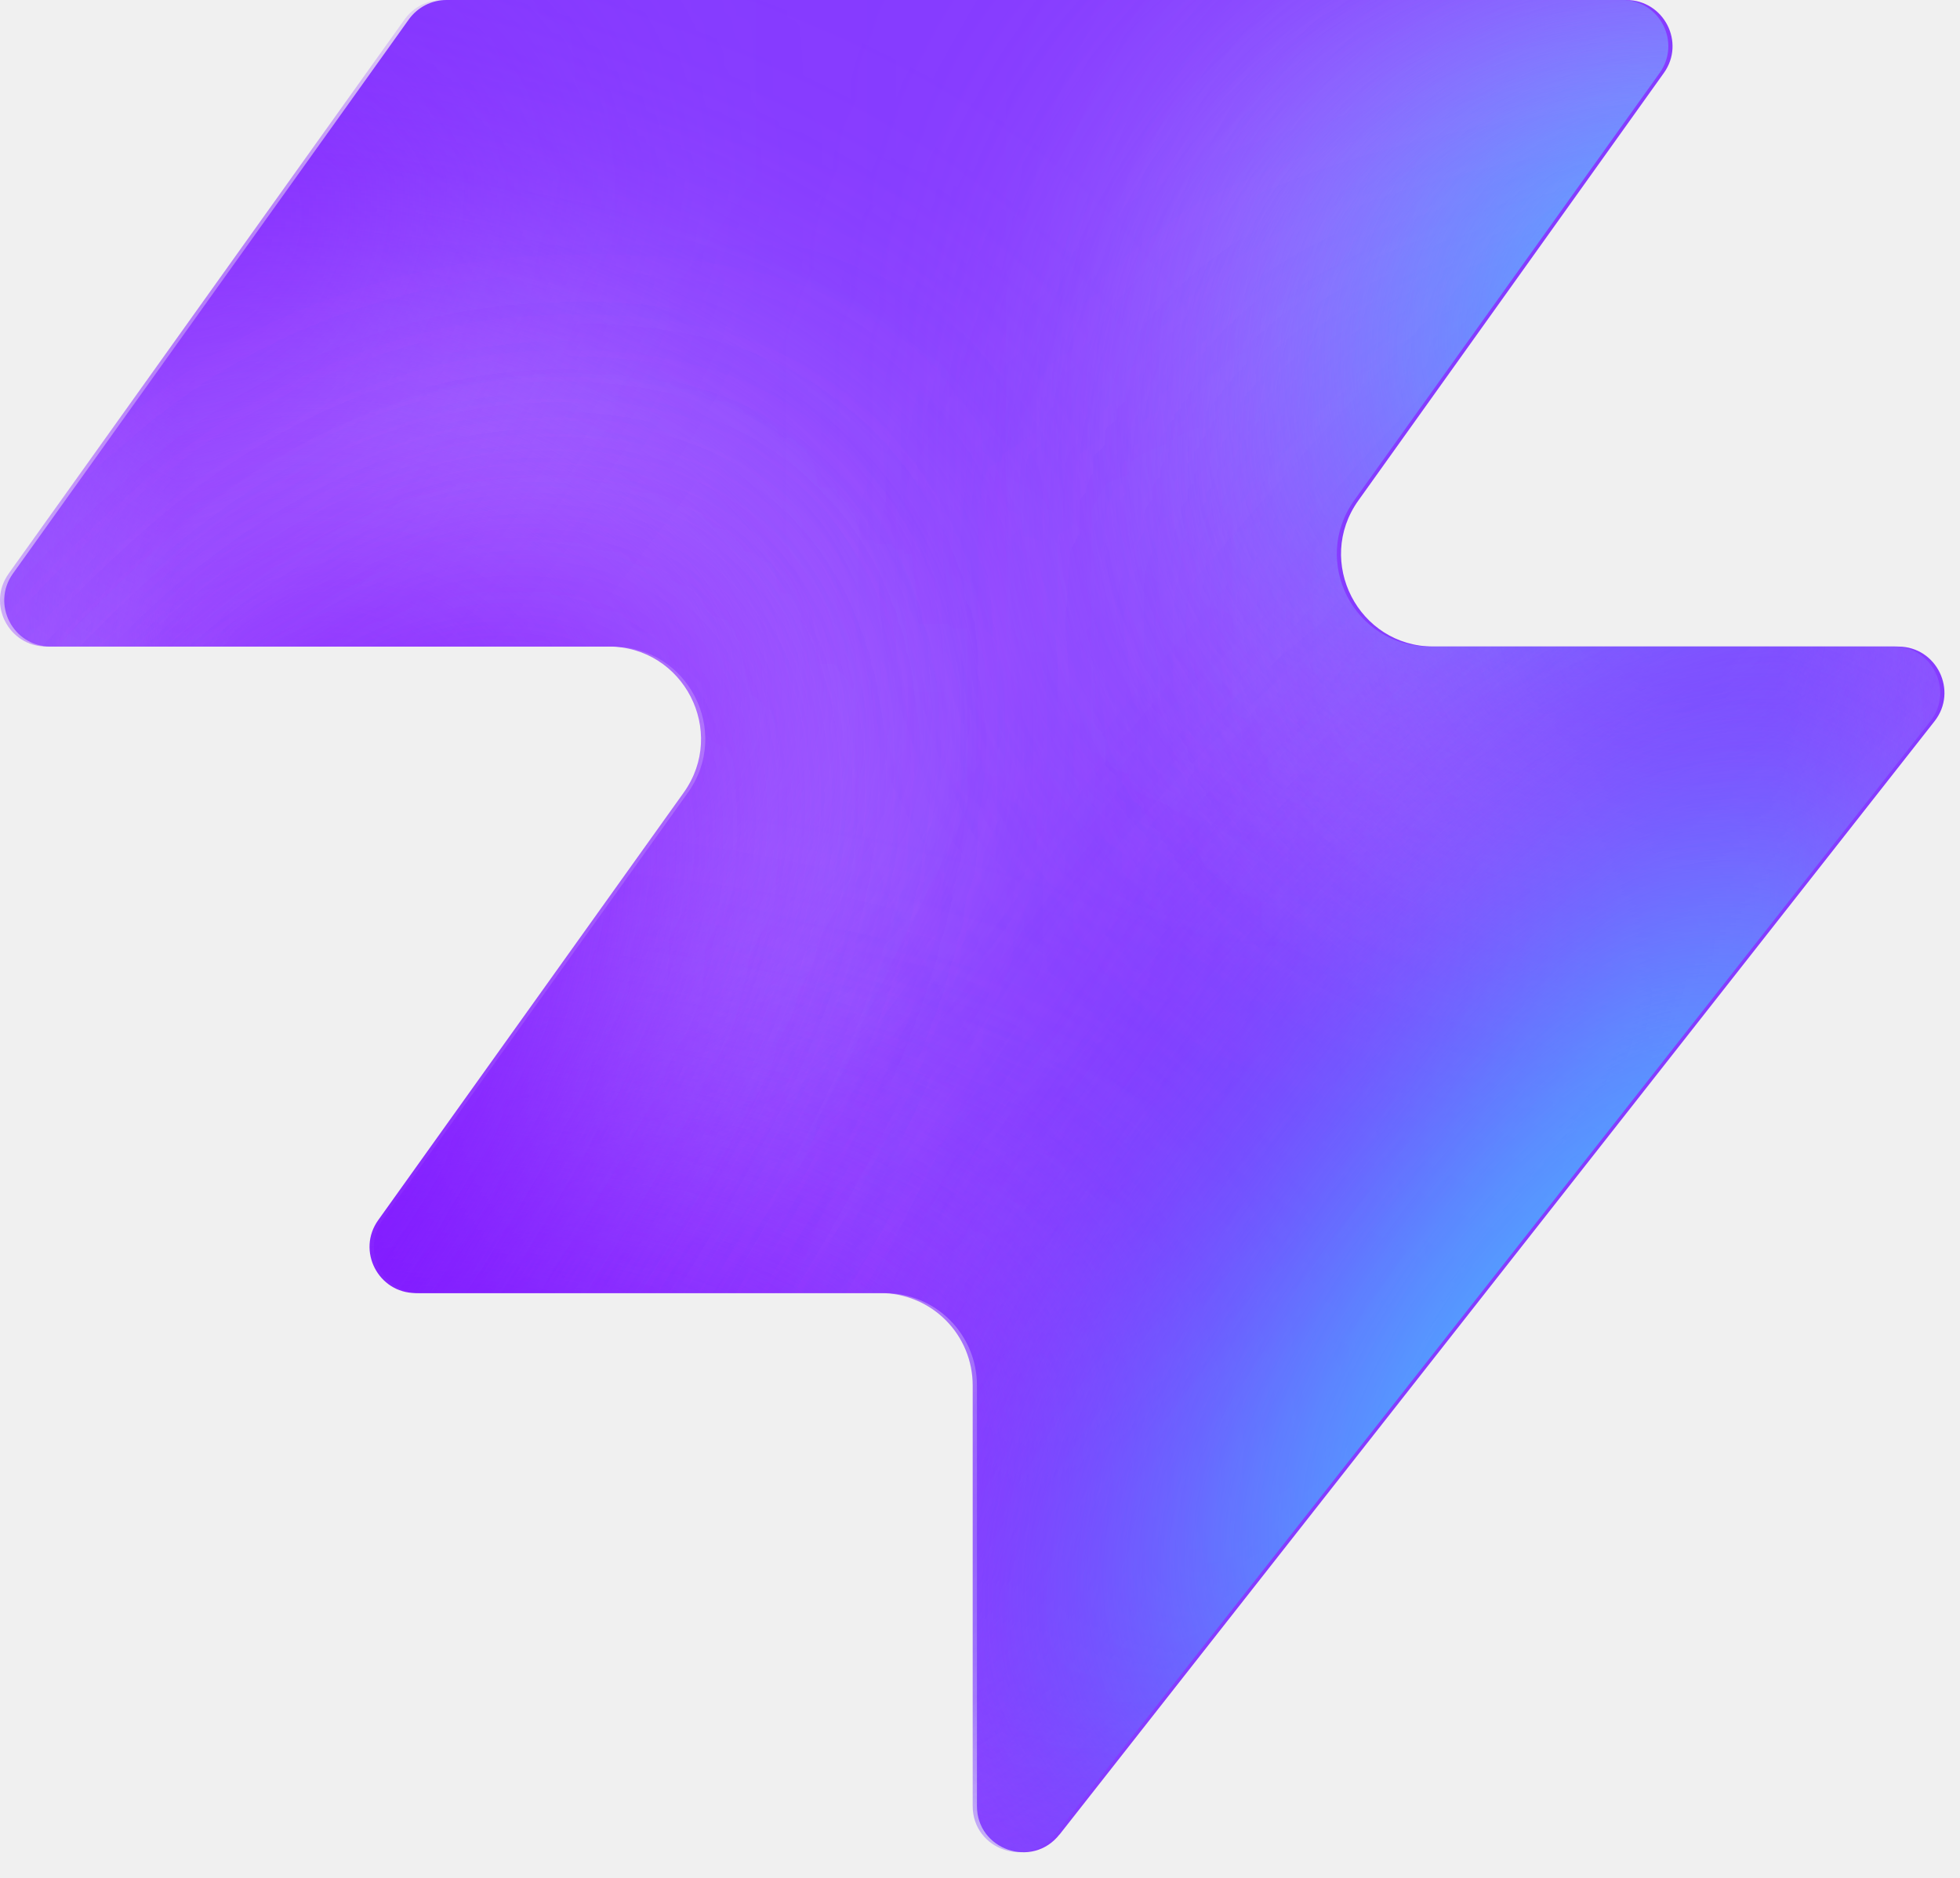
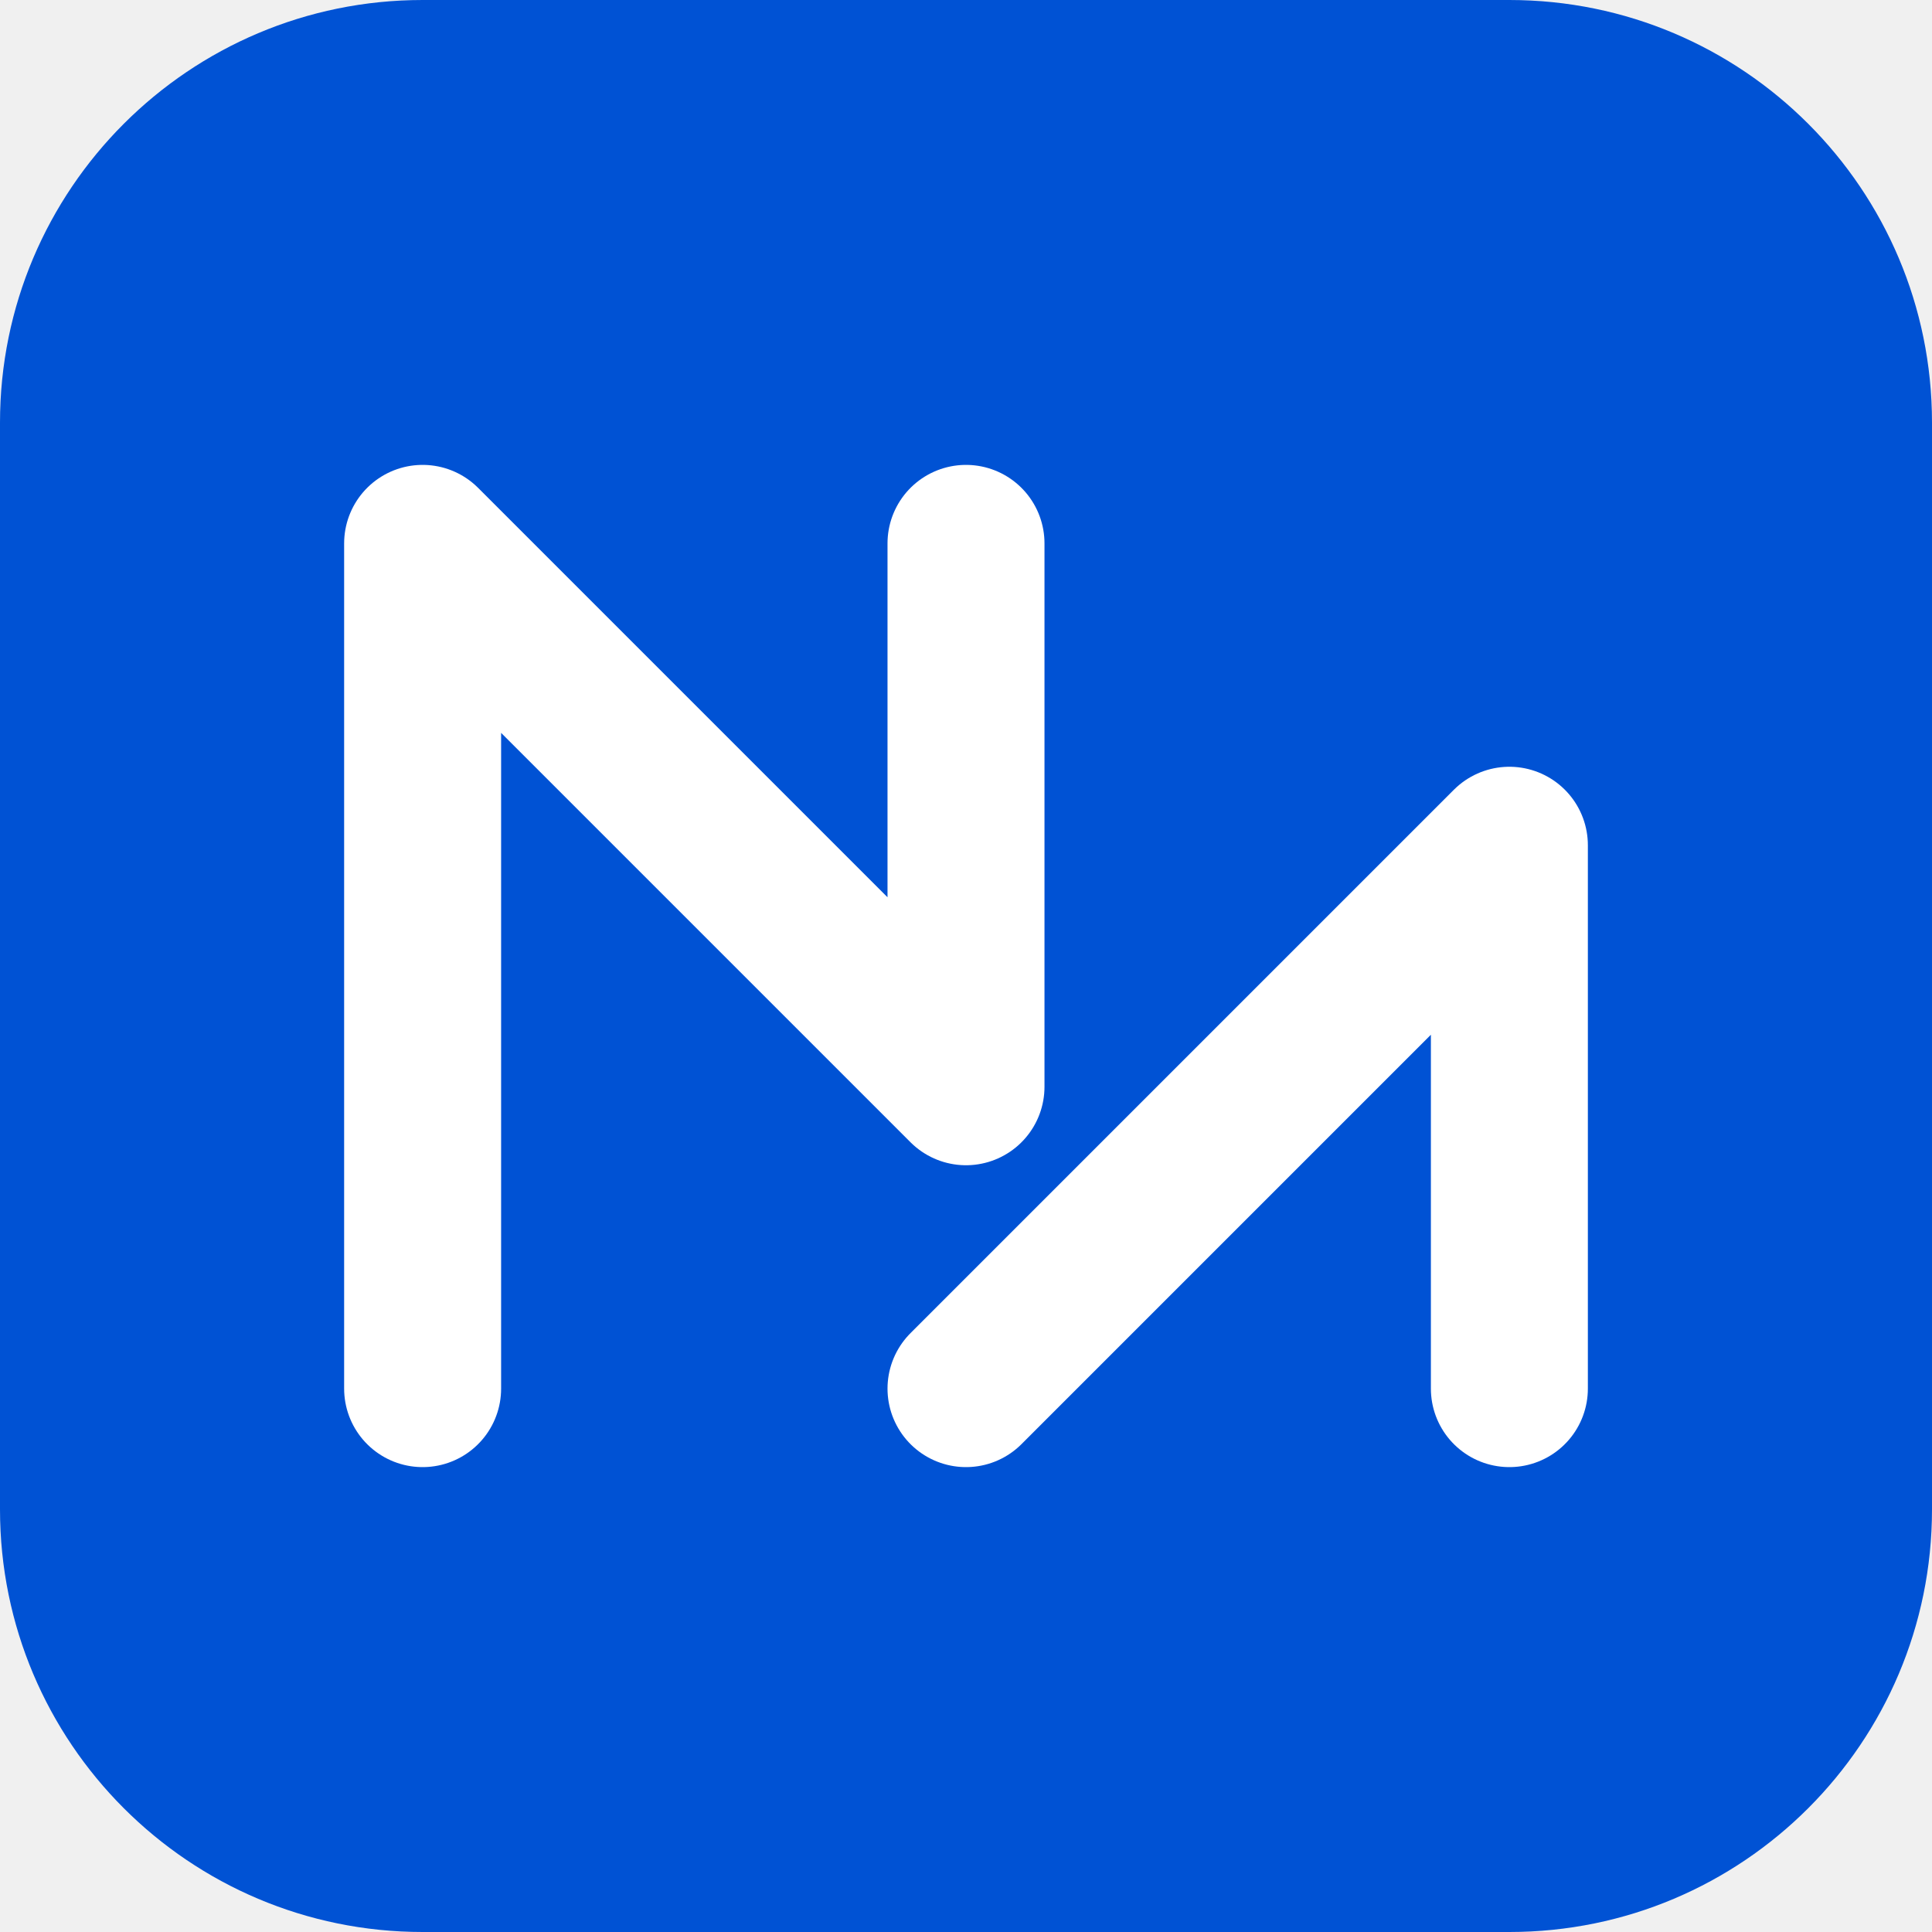
- <svg xmlns="http://www.w3.org/2000/svg" width="48" height="46" fill="none" viewBox="0 0 48 46">
-   <path fill="#863bff" d="M25.946 44.938c-.664.845-2.021.375-2.021-.698V33.937a2.26 2.26 0 0 0-2.262-2.262H10.287c-.92 0-1.456-1.04-.92-1.788l7.48-10.471c1.07-1.497 0-3.578-1.842-3.578H1.237c-.92 0-1.456-1.04-.92-1.788L10.013.474c.214-.297.556-.474.92-.474h28.894c.92 0 1.456 1.04.92 1.788l-7.48 10.471c-1.07 1.498 0 3.579 1.842 3.579h11.377c.943 0 1.473 1.088.89 1.83L25.947 44.94z" style="fill:#863bff;fill:color(display-p3 .525 .23 1);fill-opacity:1" />
-   <mask id="a" width="48" height="46" x="0" y="0" maskUnits="userSpaceOnUse" style="mask-type:alpha">
-     <path fill="#000" d="M25.842 44.938c-.664.844-2.021.375-2.021-.698V33.937a2.26 2.26 0 0 0-2.262-2.262H10.183c-.92 0-1.456-1.04-.92-1.788l7.48-10.471c1.07-1.498 0-3.579-1.842-3.579H1.133c-.92 0-1.456-1.04-.92-1.787L9.91.473c.214-.297.556-.474.92-.474h28.894c.92 0 1.456 1.04.92 1.788l-7.48 10.471c-1.07 1.498 0 3.578 1.842 3.578h11.377c.943 0 1.473 1.088.89 1.832L25.843 44.94z" style="fill:#000;fill-opacity:1" />
-   </mask>
-   <g mask="url(#a)">
-     <g filter="url(#b)">
-       <ellipse cx="5.508" cy="14.704" fill="#ede6ff" rx="5.508" ry="14.704" style="fill:#ede6ff;fill:color(display-p3 .927 .903 1);fill-opacity:1" transform="matrix(.00324 1 1 -.00324 -4.47 31.516)" />
-     </g>
-     <g filter="url(#c)">
-       <ellipse cx="10.399" cy="29.851" fill="#ede6ff" rx="10.399" ry="29.851" style="fill:#ede6ff;fill:color(display-p3 .927 .903 1);fill-opacity:1" transform="matrix(.00324 1 1 -.00324 -39.328 7.883)" />
-     </g>
-     <g filter="url(#d)">
-       <ellipse cx="5.508" cy="30.487" fill="#7e14ff" rx="5.508" ry="30.487" style="fill:#7e14ff;fill:color(display-p3 .492 .077 1);fill-opacity:1" transform="rotate(89.814 -25.913 -14.639)scale(1 -1)" />
-     </g>
-     <g filter="url(#e)">
-       <ellipse cx="5.508" cy="30.599" fill="#7e14ff" rx="5.508" ry="30.599" style="fill:#7e14ff;fill:color(display-p3 .492 .077 1);fill-opacity:1" transform="rotate(89.814 -32.644 -3.334)scale(1 -1)" />
-     </g>
-     <g filter="url(#f)">
-       <ellipse cx="5.508" cy="30.599" fill="#7e14ff" rx="5.508" ry="30.599" style="fill:#7e14ff;fill:color(display-p3 .492 .077 1);fill-opacity:1" transform="matrix(.00324 1 1 -.00324 -34.34 30.47)" />
-     </g>
-     <g filter="url(#g)">
-       <ellipse cx="14.072" cy="22.078" fill="#ede6ff" rx="14.072" ry="22.078" style="fill:#ede6ff;fill:color(display-p3 .927 .903 1);fill-opacity:1" transform="rotate(93.35 24.506 48.493)scale(-1 1)" />
-     </g>
-     <g filter="url(#h)">
-       <ellipse cx="3.47" cy="21.501" fill="#7e14ff" rx="3.47" ry="21.501" style="fill:#7e14ff;fill:color(display-p3 .492 .077 1);fill-opacity:1" transform="rotate(89.009 28.708 47.59)scale(-1 1)" />
-     </g>
-     <g filter="url(#i)">
-       <ellipse cx="3.47" cy="21.501" fill="#7e14ff" rx="3.47" ry="21.501" style="fill:#7e14ff;fill:color(display-p3 .492 .077 1);fill-opacity:1" transform="rotate(89.009 28.708 47.59)scale(-1 1)" />
-     </g>
-     <g filter="url(#j)">
-       <ellipse cx=".387" cy="8.972" fill="#7e14ff" rx="4.407" ry="29.108" style="fill:#7e14ff;fill:color(display-p3 .492 .077 1);fill-opacity:1" transform="rotate(39.51 .387 8.972)" />
-     </g>
-     <g filter="url(#k)">
-       <ellipse cx="47.523" cy="-6.092" fill="#7e14ff" rx="4.407" ry="29.108" style="fill:#7e14ff;fill:color(display-p3 .492 .077 1);fill-opacity:1" transform="rotate(37.892 47.523 -6.092)" />
-     </g>
-     <g filter="url(#l)">
-       <ellipse cx="41.412" cy="6.333" fill="#47bfff" rx="5.971" ry="9.665" style="fill:#47bfff;fill:color(display-p3 .28 .748 1);fill-opacity:1" transform="rotate(37.892 41.412 6.333)" />
-     </g>
-     <g filter="url(#m)">
-       <ellipse cx="-1.879" cy="38.332" fill="#7e14ff" rx="4.407" ry="29.108" style="fill:#7e14ff;fill:color(display-p3 .492 .077 1);fill-opacity:1" transform="rotate(37.892 -1.88 38.332)" />
-     </g>
-     <g filter="url(#n)">
-       <ellipse cx="-1.879" cy="38.332" fill="#7e14ff" rx="4.407" ry="29.108" style="fill:#7e14ff;fill:color(display-p3 .492 .077 1);fill-opacity:1" transform="rotate(37.892 -1.88 38.332)" />
-     </g>
-     <g filter="url(#o)">
-       <ellipse cx="35.651" cy="29.907" fill="#7e14ff" rx="4.407" ry="29.108" style="fill:#7e14ff;fill:color(display-p3 .492 .077 1);fill-opacity:1" transform="rotate(37.892 35.651 29.907)" />
-     </g>
-     <g filter="url(#p)">
-       <ellipse cx="38.418" cy="32.4" fill="#47bfff" rx="5.971" ry="15.297" style="fill:#47bfff;fill:color(display-p3 .28 .748 1);fill-opacity:1" transform="rotate(37.892 38.418 32.4)" />
-     </g>
-   </g>
-   <defs>
-     <filter id="b" width="60.045" height="41.654" x="-19.77" y="16.149" color-interpolation-filters="sRGB" filterUnits="userSpaceOnUse">
-       <feFlood flood-opacity="0" result="BackgroundImageFix" />
-       <feBlend in="SourceGraphic" in2="BackgroundImageFix" result="shape" />
-       <feGaussianBlur result="effect1_foregroundBlur_2002_17158" stdDeviation="7.659" />
-     </filter>
-     <filter id="c" width="90.34" height="51.437" x="-54.613" y="-7.533" color-interpolation-filters="sRGB" filterUnits="userSpaceOnUse">
-       <feFlood flood-opacity="0" result="BackgroundImageFix" />
-       <feBlend in="SourceGraphic" in2="BackgroundImageFix" result="shape" />
-       <feGaussianBlur result="effect1_foregroundBlur_2002_17158" stdDeviation="7.659" />
-     </filter>
-     <filter id="d" width="79.355" height="29.4" x="-49.64" y="2.03" color-interpolation-filters="sRGB" filterUnits="userSpaceOnUse">
-       <feFlood flood-opacity="0" result="BackgroundImageFix" />
-       <feBlend in="SourceGraphic" in2="BackgroundImageFix" result="shape" />
-       <feGaussianBlur result="effect1_foregroundBlur_2002_17158" stdDeviation="4.596" />
-     </filter>
-     <filter id="e" width="79.579" height="29.4" x="-45.045" y="20.029" color-interpolation-filters="sRGB" filterUnits="userSpaceOnUse">
-       <feFlood flood-opacity="0" result="BackgroundImageFix" />
-       <feBlend in="SourceGraphic" in2="BackgroundImageFix" result="shape" />
-       <feGaussianBlur result="effect1_foregroundBlur_2002_17158" stdDeviation="4.596" />
-     </filter>
-     <filter id="f" width="79.579" height="29.4" x="-43.513" y="21.178" color-interpolation-filters="sRGB" filterUnits="userSpaceOnUse">
-       <feFlood flood-opacity="0" result="BackgroundImageFix" />
-       <feBlend in="SourceGraphic" in2="BackgroundImageFix" result="shape" />
-       <feGaussianBlur result="effect1_foregroundBlur_2002_17158" stdDeviation="4.596" />
-     </filter>
-     <filter id="g" width="74.749" height="58.852" x="15.756" y="-17.901" color-interpolation-filters="sRGB" filterUnits="userSpaceOnUse">
-       <feFlood flood-opacity="0" result="BackgroundImageFix" />
-       <feBlend in="SourceGraphic" in2="BackgroundImageFix" result="shape" />
-       <feGaussianBlur result="effect1_foregroundBlur_2002_17158" stdDeviation="7.659" />
-     </filter>
-     <filter id="h" width="61.377" height="25.362" x="23.548" y="2.284" color-interpolation-filters="sRGB" filterUnits="userSpaceOnUse">
-       <feFlood flood-opacity="0" result="BackgroundImageFix" />
-       <feBlend in="SourceGraphic" in2="BackgroundImageFix" result="shape" />
-       <feGaussianBlur result="effect1_foregroundBlur_2002_17158" stdDeviation="4.596" />
-     </filter>
-     <filter id="i" width="61.377" height="25.362" x="23.548" y="2.284" color-interpolation-filters="sRGB" filterUnits="userSpaceOnUse">
-       <feFlood flood-opacity="0" result="BackgroundImageFix" />
-       <feBlend in="SourceGraphic" in2="BackgroundImageFix" result="shape" />
-       <feGaussianBlur result="effect1_foregroundBlur_2002_17158" stdDeviation="4.596" />
-     </filter>
-     <filter id="j" width="56.045" height="63.649" x="-27.636" y="-22.853" color-interpolation-filters="sRGB" filterUnits="userSpaceOnUse">
-       <feFlood flood-opacity="0" result="BackgroundImageFix" />
-       <feBlend in="SourceGraphic" in2="BackgroundImageFix" result="shape" />
-       <feGaussianBlur result="effect1_foregroundBlur_2002_17158" stdDeviation="4.596" />
-     </filter>
-     <filter id="k" width="54.814" height="64.646" x="20.116" y="-38.415" color-interpolation-filters="sRGB" filterUnits="userSpaceOnUse">
-       <feFlood flood-opacity="0" result="BackgroundImageFix" />
-       <feBlend in="SourceGraphic" in2="BackgroundImageFix" result="shape" />
-       <feGaussianBlur result="effect1_foregroundBlur_2002_17158" stdDeviation="4.596" />
-     </filter>
-     <filter id="l" width="33.541" height="35.313" x="24.641" y="-11.323" color-interpolation-filters="sRGB" filterUnits="userSpaceOnUse">
-       <feFlood flood-opacity="0" result="BackgroundImageFix" />
-       <feBlend in="SourceGraphic" in2="BackgroundImageFix" result="shape" />
-       <feGaussianBlur result="effect1_foregroundBlur_2002_17158" stdDeviation="4.596" />
-     </filter>
-     <filter id="m" width="54.814" height="64.646" x="-29.286" y="6.009" color-interpolation-filters="sRGB" filterUnits="userSpaceOnUse">
-       <feFlood flood-opacity="0" result="BackgroundImageFix" />
-       <feBlend in="SourceGraphic" in2="BackgroundImageFix" result="shape" />
-       <feGaussianBlur result="effect1_foregroundBlur_2002_17158" stdDeviation="4.596" />
-     </filter>
-     <filter id="n" width="54.814" height="64.646" x="-29.286" y="6.009" color-interpolation-filters="sRGB" filterUnits="userSpaceOnUse">
-       <feFlood flood-opacity="0" result="BackgroundImageFix" />
-       <feBlend in="SourceGraphic" in2="BackgroundImageFix" result="shape" />
-       <feGaussianBlur result="effect1_foregroundBlur_2002_17158" stdDeviation="4.596" />
-     </filter>
-     <filter id="o" width="54.814" height="64.646" x="8.244" y="-2.416" color-interpolation-filters="sRGB" filterUnits="userSpaceOnUse">
-       <feFlood flood-opacity="0" result="BackgroundImageFix" />
-       <feBlend in="SourceGraphic" in2="BackgroundImageFix" result="shape" />
-       <feGaussianBlur result="effect1_foregroundBlur_2002_17158" stdDeviation="4.596" />
-     </filter>
-     <filter id="p" width="39.409" height="43.623" x="18.713" y="10.588" color-interpolation-filters="sRGB" filterUnits="userSpaceOnUse">
-       <feFlood flood-opacity="0" result="BackgroundImageFix" />
-       <feBlend in="SourceGraphic" in2="BackgroundImageFix" result="shape" />
-       <feGaussianBlur result="effect1_foregroundBlur_2002_17158" stdDeviation="4.596" />
-     </filter>
-   </defs>
+ <svg xmlns="http://www.w3.org/2000/svg" viewBox="0 0 32 32">
+   <rect width="32" height="32" rx="7" fill="#0052D4" />
+   <path d="M7 23V9l9 9V9m0 14l9-9v9" fill="none" stroke="#fff" stroke-width="2.6" stroke-linecap="round" stroke-linejoin="round" />
</svg>
